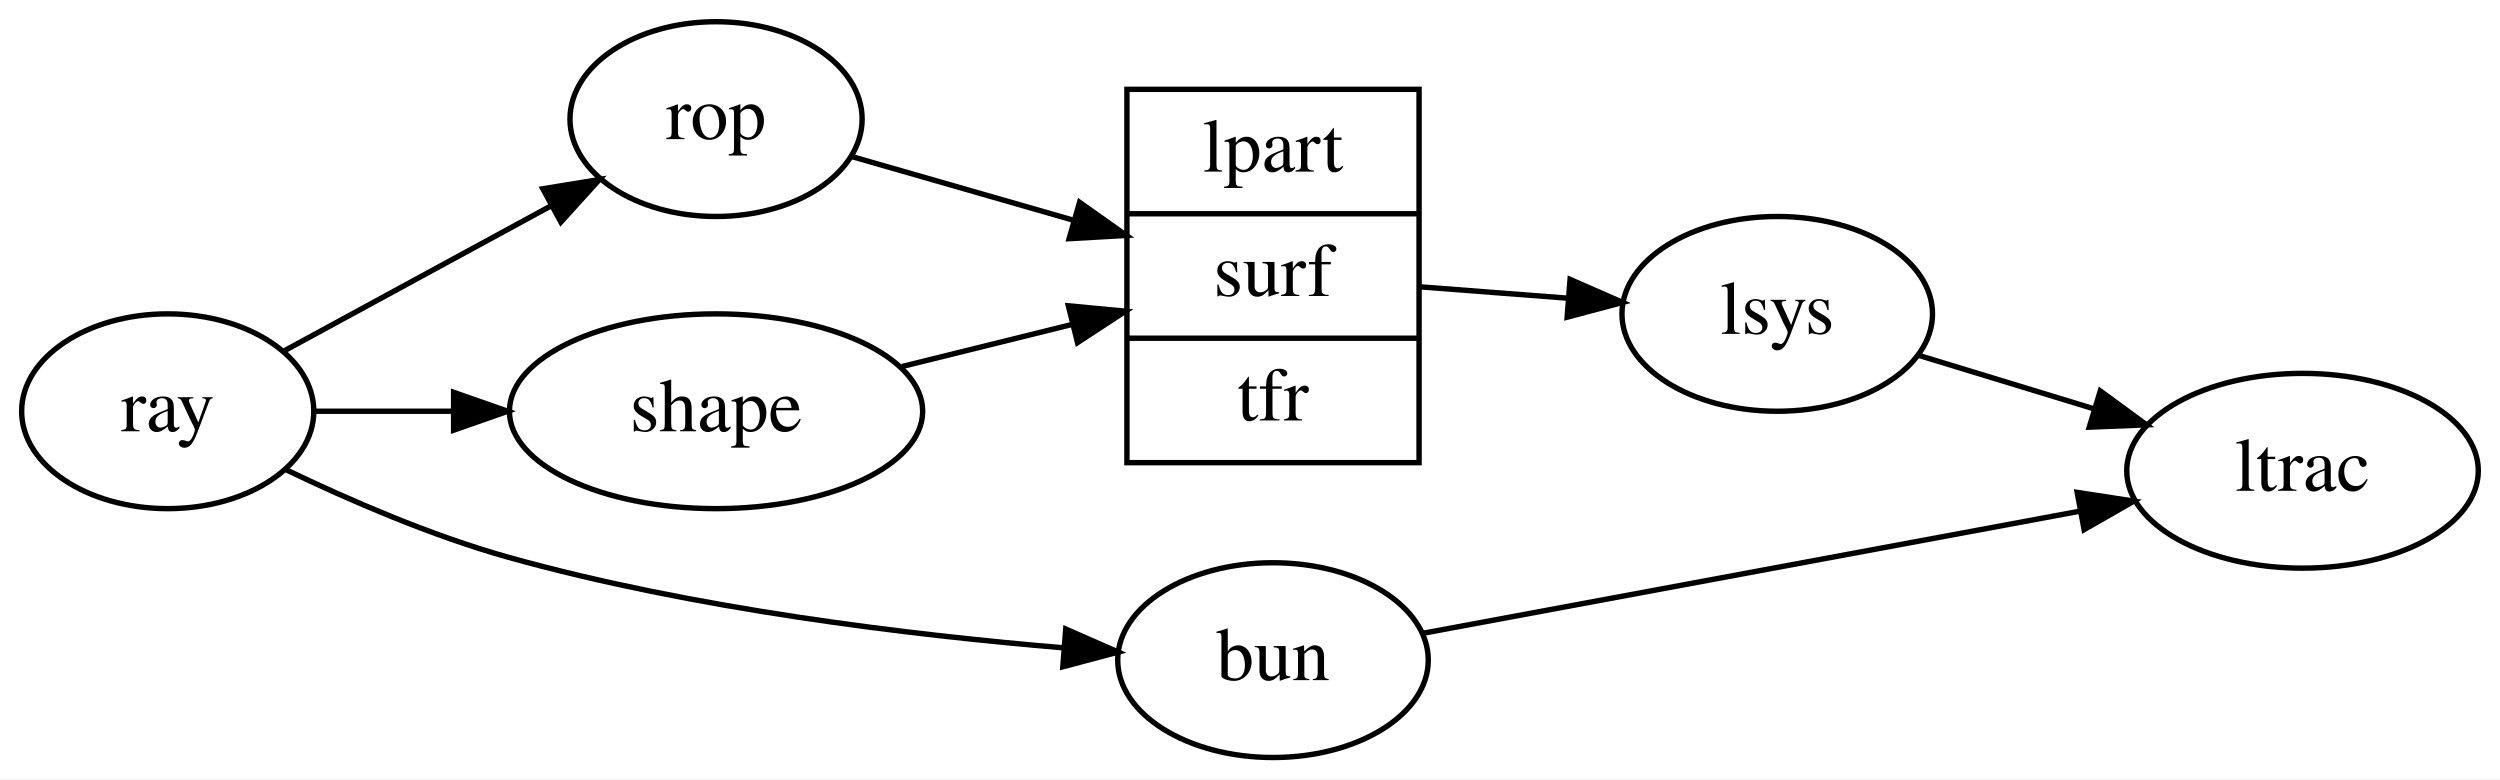
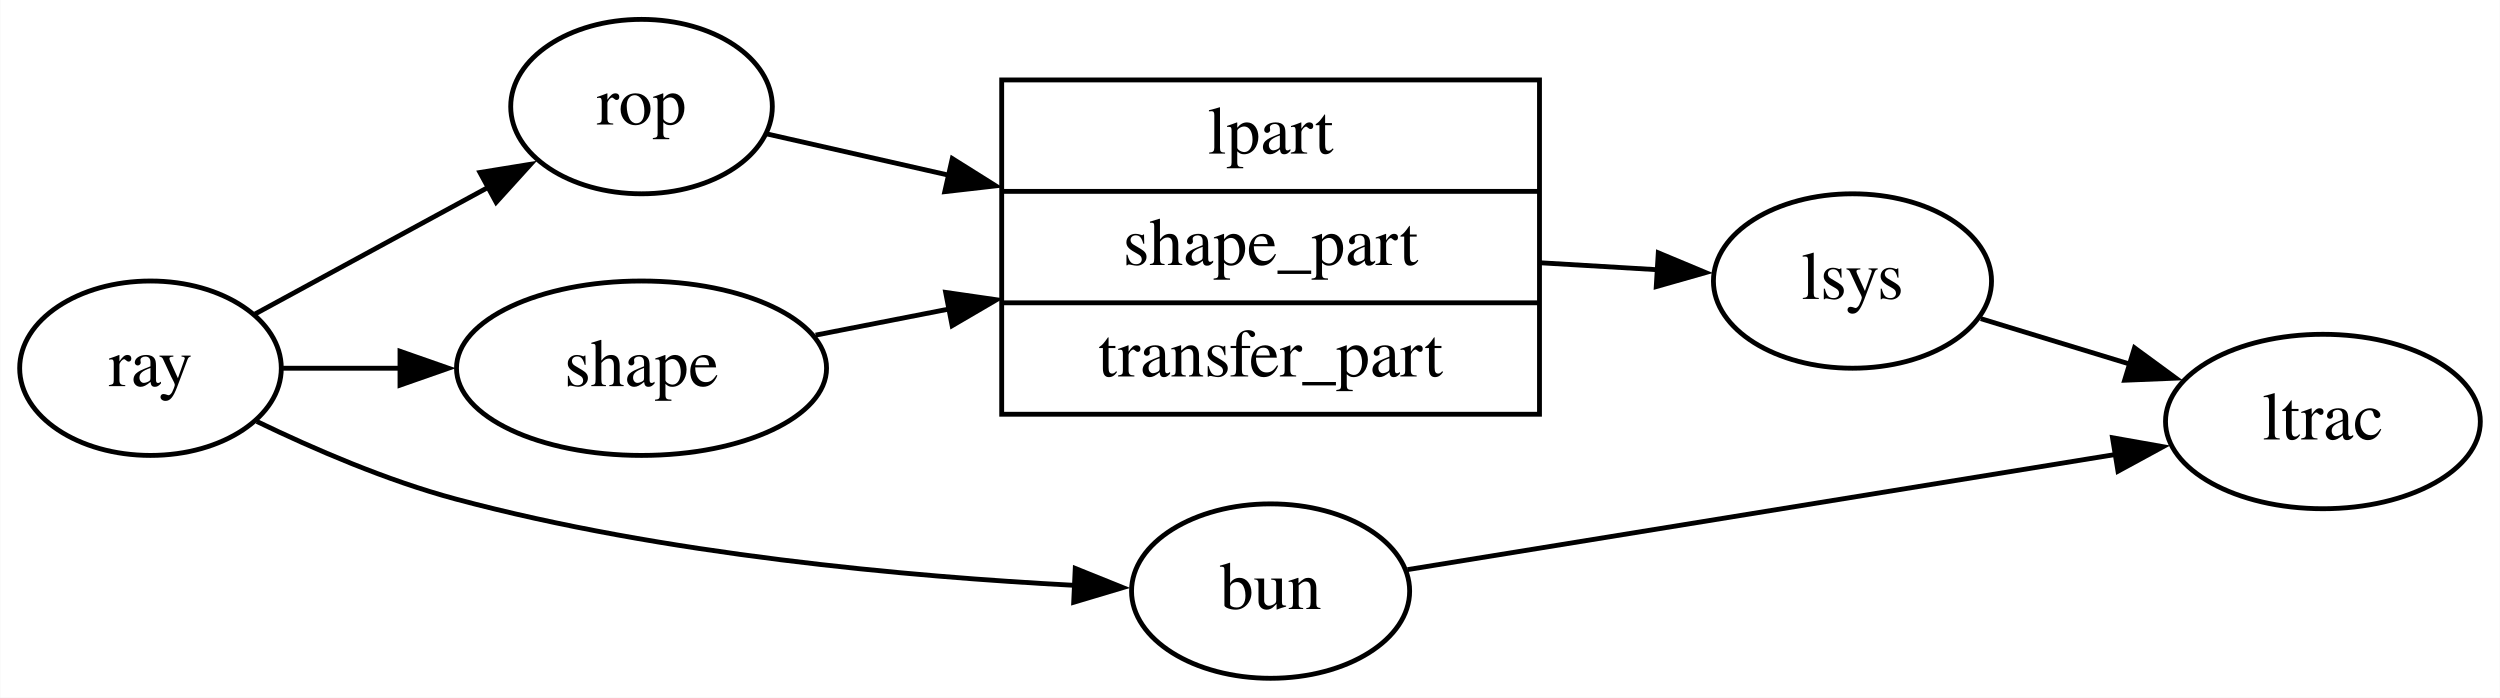
- <svg xmlns="http://www.w3.org/2000/svg" width="462pt" height="144pt" viewBox="0.00 0.00 462.08 144.00">
+ <svg xmlns="http://www.w3.org/2000/svg" width="516pt" height="144pt" viewBox="0.00 0.00 515.88 144.00">
  <g id="graph0" class="graph" transform="scale(1 1) rotate(0) translate(4 140)">
-     <polygon fill="white" stroke="none" points="-4,4 -4,-140 458.08,-140 458.08,4 -4,4" />
+     <polygon fill="white" stroke="none" points="-4,4 -4,-140 511.88,-140 511.88,4 -4,4" />
    <g id="node1" class="node">
      <ellipse fill="none" stroke="black" cx="27" cy="-64" rx="27" ry="18" />
      <text text-anchor="middle" x="27" y="-60.3" font-family="Times,serif" font-size="14.00">ray</text>
    </g>
    <g id="node2" class="node">
      <ellipse fill="none" stroke="black" cx="128.35" cy="-118" rx="27" ry="18" />
      <text text-anchor="middle" x="128.35" y="-114.3" font-family="Times,serif" font-size="14.00">rop</text>
    </g>
    <g id="edge1" class="edge">
-       <path fill="none" stroke="black" d="M48.58,-75.19C62.84,-82.94 82.02,-93.36 97.89,-101.99" />
-       <polygon fill="black" stroke="black" points="96.33,-105.12 106.79,-106.83 99.67,-98.97 96.33,-105.12" />
+       <path fill="none" stroke="black" d="M48.58,-75.19C62.57,-82.79 81.31,-92.98 97,-101.5" />
+       <polygon fill="black" stroke="black" points="95,-104.4 105.46,-106.1 98.34,-98.25 95,-104.4" />
    </g>
    <g id="node3" class="node">
-       <ellipse fill="none" stroke="black" cx="231.29" cy="-18" rx="28.7" ry="18" />
-       <text text-anchor="middle" x="231.29" y="-14.3" font-family="Times,serif" font-size="14.00">bun</text>
+       <ellipse fill="none" stroke="black" cx="258.19" cy="-18" rx="28.7" ry="18" />
+       <text text-anchor="middle" x="258.19" y="-14.3" font-family="Times,serif" font-size="14.00">bun</text>
    </g>
    <g id="edge2" class="edge">
-       <path fill="none" stroke="black" d="M48.71,-53.27C60.51,-47.59 75.75,-40.98 90,-37 124.05,-27.48 164.12,-22.66 192.7,-20.26" />
-       <polygon fill="black" stroke="black" points="192.98,-23.75 202.68,-19.49 192.44,-16.77 192.98,-23.75" />
+       <path fill="none" stroke="black" d="M48.95,-53.01C60.71,-47.33 75.83,-40.8 90,-37 132.78,-25.53 183.54,-20.98 217.81,-19.18" />
+       <polygon fill="black" stroke="black" points="217.87,-22.68 227.7,-18.72 217.55,-15.69 217.87,-22.68" />
    </g>
    <g id="node4" class="node">
      <ellipse fill="none" stroke="black" cx="128.35" cy="-64" rx="38.19" ry="18" />
      <text text-anchor="middle" x="128.35" y="-60.3" font-family="Times,serif" font-size="14.00">shape</text>
    </g>
    <g id="edge3" class="edge">
-       <path fill="none" stroke="black" d="M54.1,-64C61.95,-64 70.83,-64 79.62,-64" />
-       <polygon fill="black" stroke="black" points="79.84,-67.5 89.84,-64 79.84,-60.5 79.84,-67.5" />
+       <path fill="none" stroke="black" d="M54.36,-64C61.87,-64 70.3,-64 78.69,-64" />
+       <polygon fill="black" stroke="black" points="78.5,-67.5 88.5,-64 78.5,-60.5 78.5,-67.5" />
    </g>
    <g id="node5" class="node">
-       <polygon fill="none" stroke="black" points="204.29,-54.5 204.29,-123.5 258.29,-123.5 258.29,-54.5 204.29,-54.5" />
-       <text text-anchor="middle" x="231.29" y="-108.3" font-family="Times,serif" font-size="14.00">lpart</text>
-       <polyline fill="none" stroke="black" points="204.29,-100.5 258.29,-100.5" />
-       <text text-anchor="middle" x="231.29" y="-85.3" font-family="Times,serif" font-size="14.00">surf</text>
-       <polyline fill="none" stroke="black" points="204.29,-77.5 258.29,-77.5" />
-       <text text-anchor="middle" x="231.29" y="-62.3" font-family="Times,serif" font-size="14.00">tfr</text>
+       <polygon fill="none" stroke="black" points="202.69,-54.5 202.69,-123.5 313.69,-123.5 313.69,-54.5 202.69,-54.5" />
+       <text text-anchor="middle" x="258.19" y="-108.3" font-family="Times,serif" font-size="14.00">lpart</text>
+       <polyline fill="none" stroke="black" points="202.69,-100.5 313.69,-100.5" />
+       <text text-anchor="middle" x="258.19" y="-85.3" font-family="Times,serif" font-size="14.00">shape_part</text>
+       <polyline fill="none" stroke="black" points="202.69,-77.5 313.69,-77.5" />
+       <text text-anchor="middle" x="258.19" y="-62.3" font-family="Times,serif" font-size="14.00">transfer_part</text>
    </g>
    <g id="edge4" class="edge">
-       <path fill="none" stroke="black" d="M153.53,-111.05C165.7,-107.56 180.71,-103.24 194.22,-99.36" />
-       <polygon fill="black" stroke="black" points="195.54,-102.62 204.19,-96.5 193.61,-95.9 195.54,-102.62" />
+       <path fill="none" stroke="black" d="M154.3,-112.34C165.14,-109.88 178.41,-106.87 191.76,-103.84" />
+       <polygon fill="black" stroke="black" points="192.49,-107.27 201.46,-101.64 190.94,-100.44 192.49,-107.27" />
    </g>
    <g id="node7" class="node">
-       <ellipse fill="none" stroke="black" cx="421.58" cy="-53" rx="32.49" ry="18" />
-       <text text-anchor="middle" x="421.58" y="-49.3" font-family="Times,serif" font-size="14.00">ltrac</text>
+       <ellipse fill="none" stroke="black" cx="475.39" cy="-53" rx="32.49" ry="18" />
+       <text text-anchor="middle" x="475.39" y="-49.3" font-family="Times,serif" font-size="14.00">ltrac</text>
    </g>
    <g id="edge7" class="edge">
-       <path fill="none" stroke="black" d="M258.87,-22.94C290.56,-28.83 343.84,-38.73 380.52,-45.55" />
-       <polygon fill="black" stroke="black" points="379.93,-49 390.4,-47.39 381.21,-42.12 379.93,-49" />
+       <path fill="none" stroke="black" d="M286.45,-22.43C323.33,-28.43 389.47,-39.19 432.64,-46.21" />
+       <polygon fill="black" stroke="black" points="431.96,-49.65 442.39,-47.8 433.09,-42.74 431.96,-49.65" />
    </g>
    <g id="edge5" class="edge">
-       <path fill="none" stroke="black" d="M162.68,-72.26C172.76,-74.75 183.87,-77.5 194.13,-80.04" />
-       <polygon fill="black" stroke="black" points="193.47,-83.49 204.02,-82.49 195.16,-76.69 193.47,-83.49" />
+       <path fill="none" stroke="black" d="M164.28,-70.83C172.89,-72.51 182.39,-74.37 191.93,-76.24" />
+       <polygon fill="black" stroke="black" points="191.12,-79.65 201.61,-78.13 192.46,-72.78 191.12,-79.65" />
    </g>
    <g id="node6" class="node">
-       <ellipse fill="none" stroke="black" cx="324.49" cy="-82" rx="28.7" ry="18" />
-       <text text-anchor="middle" x="324.49" y="-78.3" font-family="Times,serif" font-size="14.00">lsys</text>
+       <ellipse fill="none" stroke="black" cx="378.29" cy="-82" rx="28.7" ry="18" />
+       <text text-anchor="middle" x="378.29" y="-78.3" font-family="Times,serif" font-size="14.00">lsys</text>
    </g>
    <g id="edge6" class="edge">
-       <path fill="none" stroke="black" d="M258.67,-86.98C267.15,-86.32 276.72,-85.59 285.86,-84.89" />
-       <polygon fill="black" stroke="black" points="286.2,-88.37 295.9,-84.12 285.66,-81.39 286.2,-88.37" />
+       <path fill="none" stroke="black" d="M313.4,-85.79C321.7,-85.3 330.12,-84.8 338.01,-84.33" />
+       <polygon fill="black" stroke="black" points="338.21,-87.82 347.98,-83.74 337.79,-80.84 338.21,-87.82" />
    </g>
    <g id="edge8" class="edge">
-       <path fill="none" stroke="black" d="M350.47,-74.38C360.41,-71.35 372.07,-67.79 382.99,-64.46" />
-       <polygon fill="black" stroke="black" points="384.2,-67.75 392.75,-61.49 382.16,-61.06 384.2,-67.75" />
+       <path fill="none" stroke="black" d="M404.77,-74.23C414.23,-71.35 425.18,-68.01 435.55,-64.84" />
+       <polygon fill="black" stroke="black" points="436.5,-68.21 445.04,-61.95 434.46,-61.52 436.5,-68.21" />
    </g>
  </g>
</svg>
